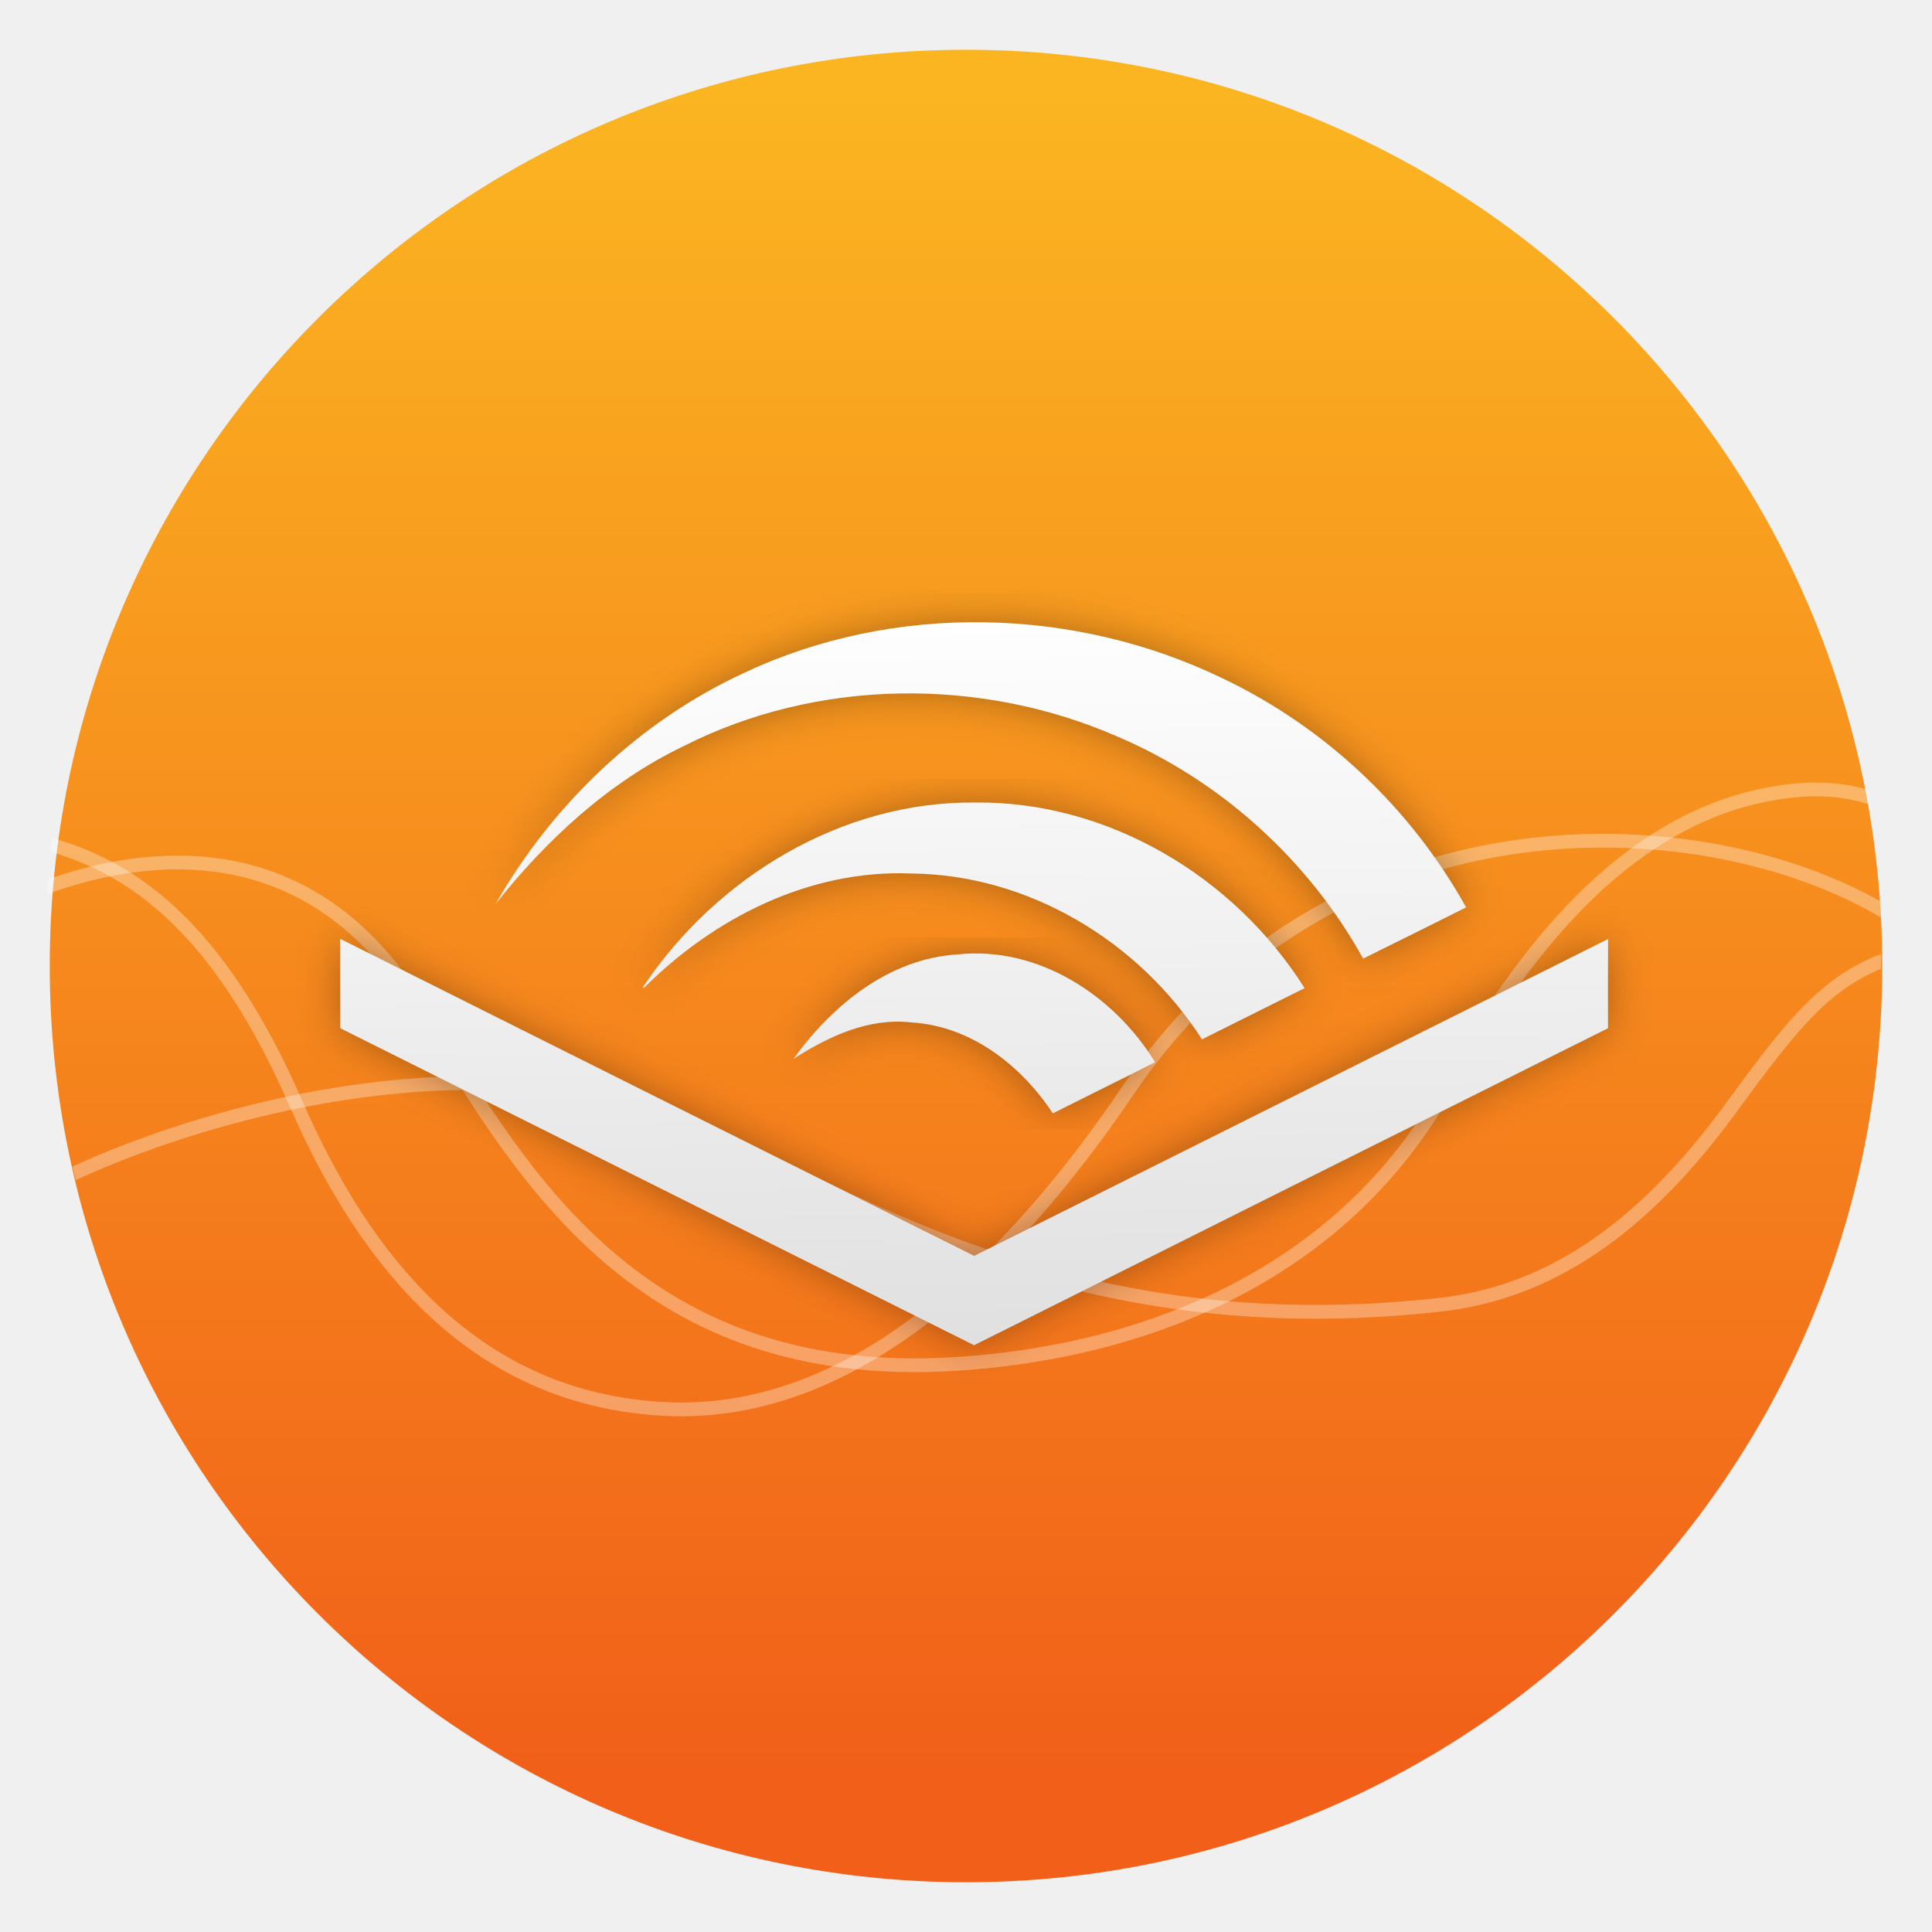
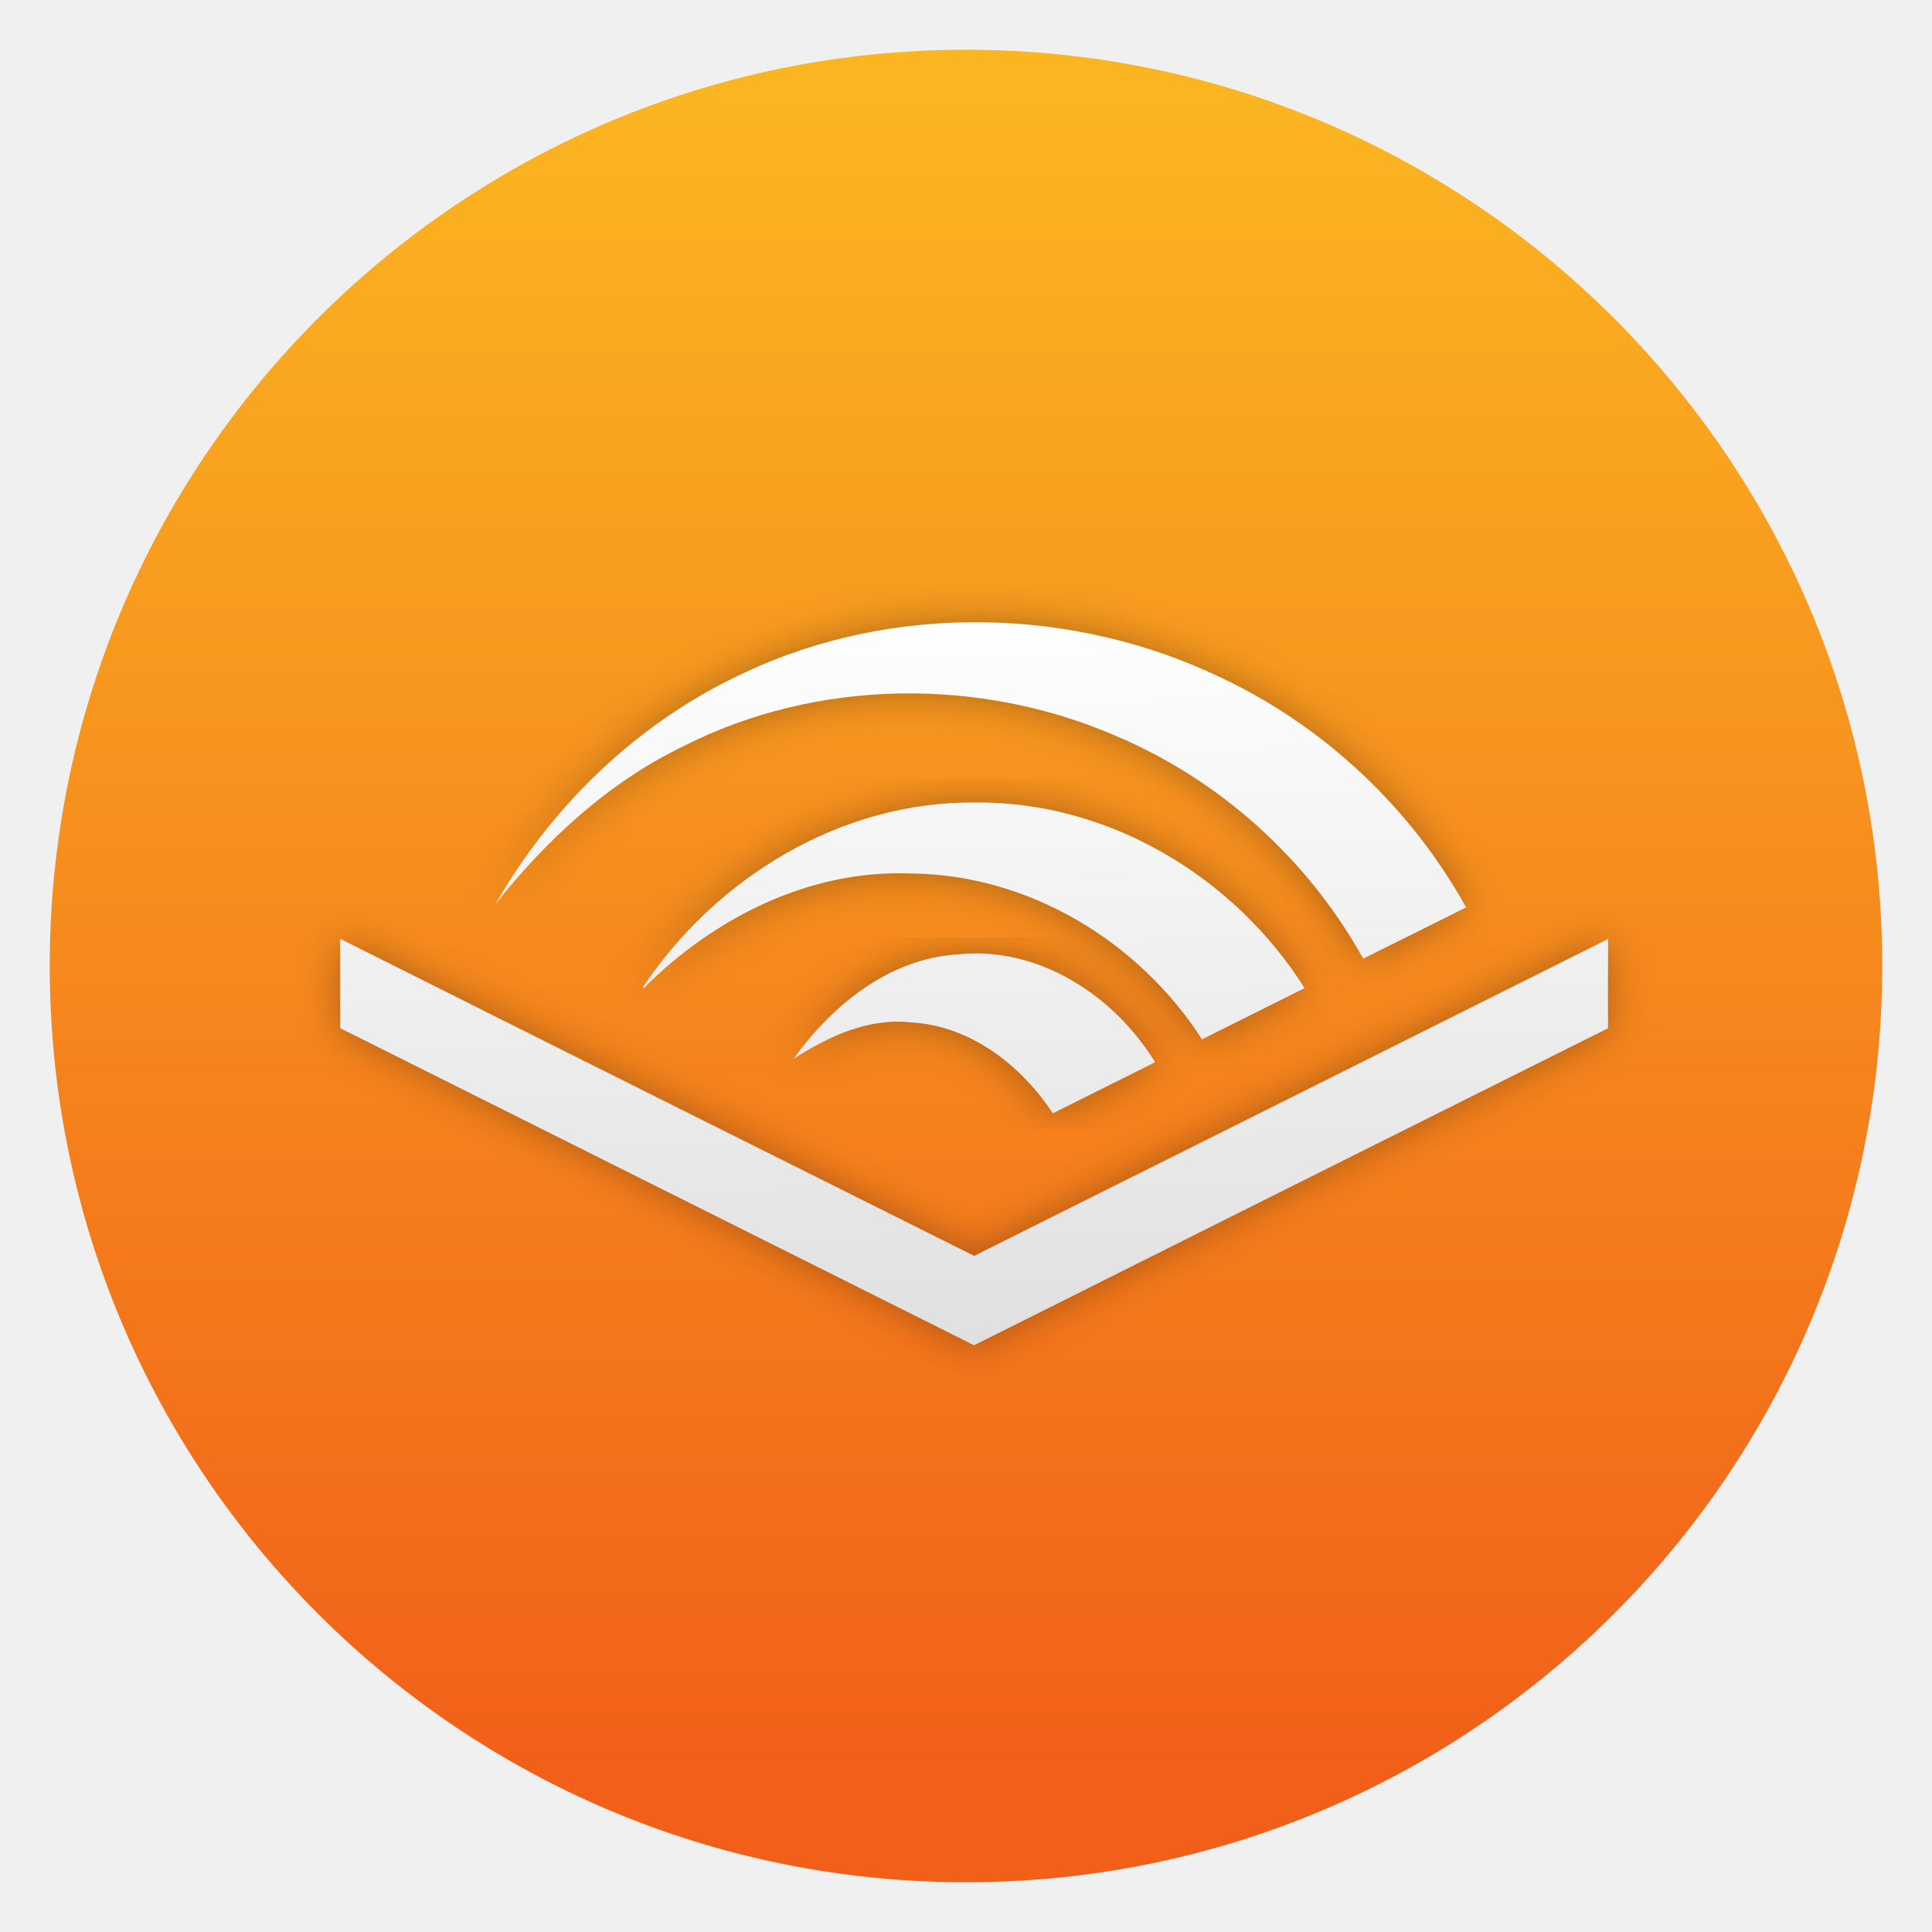
<svg xmlns="http://www.w3.org/2000/svg" xmlns:xlink="http://www.w3.org/1999/xlink" style="clip-rule:evenodd;fill-rule:evenodd;stroke-linejoin:round;stroke-miterlimit:2" version="1.1" viewBox="0 0 48 48" id="svg13">
  <circle cx="24" cy="24" r="22.764" style="fill:url(#_Linear1);fill-opacity:1.0" id="circle2" />
  <defs id="defs11">
    <linearGradient id="linearGradient1291">
      <stop id="stop1287" offset="0" style="stop-color:#e0e0e0;stop-opacity:1" />
      <stop id="stop1289" offset="1" style="stop-color:#ffffff;stop-opacity:1" />
    </linearGradient>
    <linearGradient id="linearGradient1285">
      <stop id="stop1281" offset="0" style="stop-color:#e0e0e0;stop-opacity:1" />
      <stop id="stop1283" offset="1" style="stop-color:#ffffff;stop-opacity:1" />
    </linearGradient>
    <linearGradient id="linearGradient1279">
      <stop id="stop1275" offset="0" style="stop-color:#e0e0e0;stop-opacity:1" />
      <stop id="stop1277" offset="1" style="stop-color:#ffffff;stop-opacity:1" />
    </linearGradient>
    <linearGradient id="linearGradient1265">
      <stop style="stop-color:#e0e0e0;stop-opacity:1" offset="0" id="stop1261" />
      <stop style="stop-color:#ffffff;stop-opacity:1" offset="1" id="stop1263" />
    </linearGradient>
    <linearGradient id="_Linear1" x2="1" gradientTransform="matrix(-0.652063,-42.6054,42.6054,-0.652063,24.0203,44.5892)" gradientUnits="userSpaceOnUse" xlink:href="#linearGradient904">
      <stop style="stop-color:#f15f19" offset="0" id="stop6" />
      <stop style="stop-color:#fbb521" offset="1" id="stop8" />
    </linearGradient>
    <clipPath id="a">
      <circle cx="8.467" cy="288.53" r="6.879" style="fill:#d86eb0;stroke-width:0.491;stroke-opacity:0.039;paint-order:stroke markers fill" id="circle4" />
    </clipPath>
    <linearGradient id="b" x1="9.26" x2="9.26" y1="-0.262" y2="15.612" gradientTransform="matrix(2.873039,0,0,2.873039,-2.669701,1.901898)" gradientUnits="userSpaceOnUse">
      <stop stop-color="#36474f" offset="0" id="stop7" />
      <stop stop-color="#273238" stop-opacity=".988" offset="1" id="stop9" />
    </linearGradient>
    <filter style="color-interpolation-filters:sRGB" id="c" x="-0.06" y="-0.06" width="1.119" height="1.121">
      <feGaussianBlur stdDeviation="0.159" id="feGaussianBlur12" />
    </filter>
    <clipPath id="a-3">
      <circle cx="8.467" cy="288.53" r="6.879" style="fill:#d86eb0;stroke-width:0.491;stroke-opacity:0.039;paint-order:stroke markers fill" id="circle4-6" />
    </clipPath>
    <filter style="color-interpolation-filters:sRGB;" id="filter994">
      <feFlood flood-opacity="0.314" flood-color="rgb(0,0,0)" result="flood" id="feFlood984" />
      <feComposite in="flood" in2="SourceGraphic" operator="in" result="composite1" id="feComposite986" />
      <feGaussianBlur in="composite1" stdDeviation="0.5" result="blur" id="feGaussianBlur988" />
      <feOffset dx="0" dy="0" result="offset" id="feOffset990" />
      <feComposite in="SourceGraphic" in2="offset" operator="over" result="composite2" id="feComposite992" />
    </filter>
    <filter style="color-interpolation-filters:sRGB;" id="filter1006">
      <feFlood flood-opacity="0.314" flood-color="rgb(0,0,0)" result="flood" id="feFlood996" />
      <feComposite in="flood" in2="SourceGraphic" operator="in" result="composite1" id="feComposite998" />
      <feGaussianBlur in="composite1" stdDeviation="0.5" result="blur" id="feGaussianBlur1000" />
      <feOffset dx="0" dy="0" result="offset" id="feOffset1002" />
      <feComposite in="SourceGraphic" in2="offset" operator="over" result="composite2" id="feComposite1004" />
    </filter>
    <filter style="color-interpolation-filters:sRGB;" id="filter1018">
      <feFlood flood-opacity="0.314" flood-color="rgb(0,0,0)" result="flood" id="feFlood1008" />
      <feComposite in="flood" in2="SourceGraphic" operator="in" result="composite1" id="feComposite1010" />
      <feGaussianBlur in="composite1" stdDeviation="0.5" result="blur" id="feGaussianBlur1012" />
      <feOffset dx="0" dy="0" result="offset" id="feOffset1014" />
      <feComposite in="SourceGraphic" in2="offset" operator="over" result="composite2" id="feComposite1016" />
    </filter>
    <filter style="color-interpolation-filters:sRGB;" id="filter1030">
      <feFlood flood-opacity="0.314" flood-color="rgb(0,0,0)" result="flood" id="feFlood1020" />
      <feComposite in="flood" in2="SourceGraphic" operator="in" result="composite1" id="feComposite1022" />
      <feGaussianBlur in="composite1" stdDeviation="0.5" result="blur" id="feGaussianBlur1024" />
      <feOffset dx="0" dy="0" result="offset" id="feOffset1026" />
      <feComposite in="SourceGraphic" in2="offset" operator="over" result="composite2" id="feComposite1028" />
    </filter>
    <linearGradient id="linearGradient904">
      <stop id="stop900" offset="0" style="stop-color:#73df1a;stop-opacity:1" />
      <stop style="stop-color:#65d11f;stop-opacity:1;" offset="0.532" id="stop4594" />
      <stop id="stop902" offset="1" style="stop-color:#4ab428;stop-opacity:1" />
    </linearGradient>
    <linearGradient xlink:href="#linearGradient1279" id="linearGradient1267" x1="24.201" y1="33.422" x2="23.882" y2="14.873" gradientUnits="userSpaceOnUse" />
    <linearGradient xlink:href="#linearGradient1285" id="linearGradient1269" x1="24.201" y1="33.422" x2="23.882" y2="14.873" gradientUnits="userSpaceOnUse" />
    <linearGradient xlink:href="#linearGradient1291" id="linearGradient1271" x1="24.201" y1="33.422" x2="23.882" y2="14.873" gradientUnits="userSpaceOnUse" />
    <linearGradient xlink:href="#linearGradient1265" id="linearGradient1273" x1="24.201" y1="33.422" x2="23.882" y2="14.873" gradientUnits="userSpaceOnUse" />
  </defs>
-   <g style="fill:none;stroke:#ffffff;stroke-width:0.103;stroke-opacity:0.937" transform="matrix(3.314913,0,0,3.314913,-4.132538,-932.9611)" clip-path="url(#a-3)" id="g31">
-     <path style="opacity:0.35" d="m 1.485,287.74 c 0.719,0.155 1.391,0.625 1.983,1.981 0.674,1.544 1.623,2.229 2.772,2.283 1.48,0.07 2.673,-1.226 3.459,-2.385 1.602,-2.362 4.519,-2.136 5.816,-1.251" id="path25" />
-     <path style="opacity:0.35" d="m 1.493,288.13 c 0.894,-0.35 2.083,-0.424 2.872,0.827 0.722,1.143 1.576,2.867 4.049,2.709 1.478,-0.095 2.956,-0.71 3.718,-2.15 0.529,-0.933 1.26,-1.871 2.293,-2.104 0.382,-0.082 0.655,-0.07 0.976,0.057" id="path27" />
-     <path style="opacity:0.35" d="m 1.775,290.25 c 0.947,-0.444 2.746,-0.953 4.197,-0.53 1.297,0.379 2.937,1.847 6.056,1.504 0.824,-0.09 1.522,-0.563 2.183,-1.464 0.478,-0.652 0.75,-1.02 1.306,-1.167" id="path29" />
-   </g>
  <path d="M 8.453,23.325 C 13.7,25.957 18.952,28.578 24.203,31.202 c 5.249,-2.623 10.501,-5.245 15.75,-7.873 -0.004,0.739 -0.005,1.479 -0.002,2.217 -5.252,2.623 -10.502,5.248 -15.75,7.876 -5.248,-2.627 -10.496,-5.252 -15.746,-7.876 0,-0.741 0,-1.481 -0.002,-2.221 z" style="clip-rule:evenodd;fill:url(#linearGradient1273);fill-opacity:1;fill-rule:nonzero;stroke-linejoin:round;stroke-miterlimit:2;filter:url(#filter1030)" id="path8" />
  <path d="m 18.495,16.714 c 3.708,-1.747 8.201,-1.643 11.879,0.139 2.545,1.209 4.684,3.227 6.051,5.69 -0.851,0.43 -1.706,0.85 -2.558,1.273 -1.358,-2.45 -3.536,-4.424 -6.114,-5.52 -3.398,-1.484 -7.454,-1.441 -10.773,0.243 -1.855,0.894 -3.395,2.315 -4.667,3.918 1.421,-2.479 3.579,-4.543 6.182,-5.743 z" style="clip-rule:evenodd;fill:url(#linearGradient1267);fill-opacity:1;fill-rule:nonzero;stroke-linejoin:round;stroke-miterlimit:2;filter:url(#filter994)" id="path4-3" />
  <path d="m 24.222,19.938 c -3.322,-0.033 -6.437,1.866 -8.253,4.595 l 0.027,0.014 c 1.745,-1.747 4.125,-2.947 6.634,-2.845 2.919,0.023 5.669,1.684 7.233,4.12 0.85,-0.424 1.7,-0.848 2.549,-1.272 -1.744,-2.773 -4.885,-4.65 -8.19,-4.612 z" style="clip-rule:evenodd;fill:url(#linearGradient1269);fill-opacity:1;fill-rule:nonzero;stroke-linejoin:round;stroke-miterlimit:2;filter:url(#filter1006)" id="path6" />
  <path d="m 19.716,26.305 c 0.966,-1.336 2.373,-2.491 4.085,-2.594 2,-0.208 3.878,1.019 4.897,2.679 -0.845,0.428 -1.696,0.845 -2.541,1.271 -0.789,-1.197 -2.041,-2.173 -3.514,-2.259 -1.061,-0.122 -2.057,0.347 -2.927,0.903 z" style="clip-rule:evenodd;fill:url(#linearGradient1271);fill-opacity:1;fill-rule:nonzero;stroke-linejoin:round;stroke-miterlimit:2;filter:url(#filter1018)" id="path10" />
</svg>
